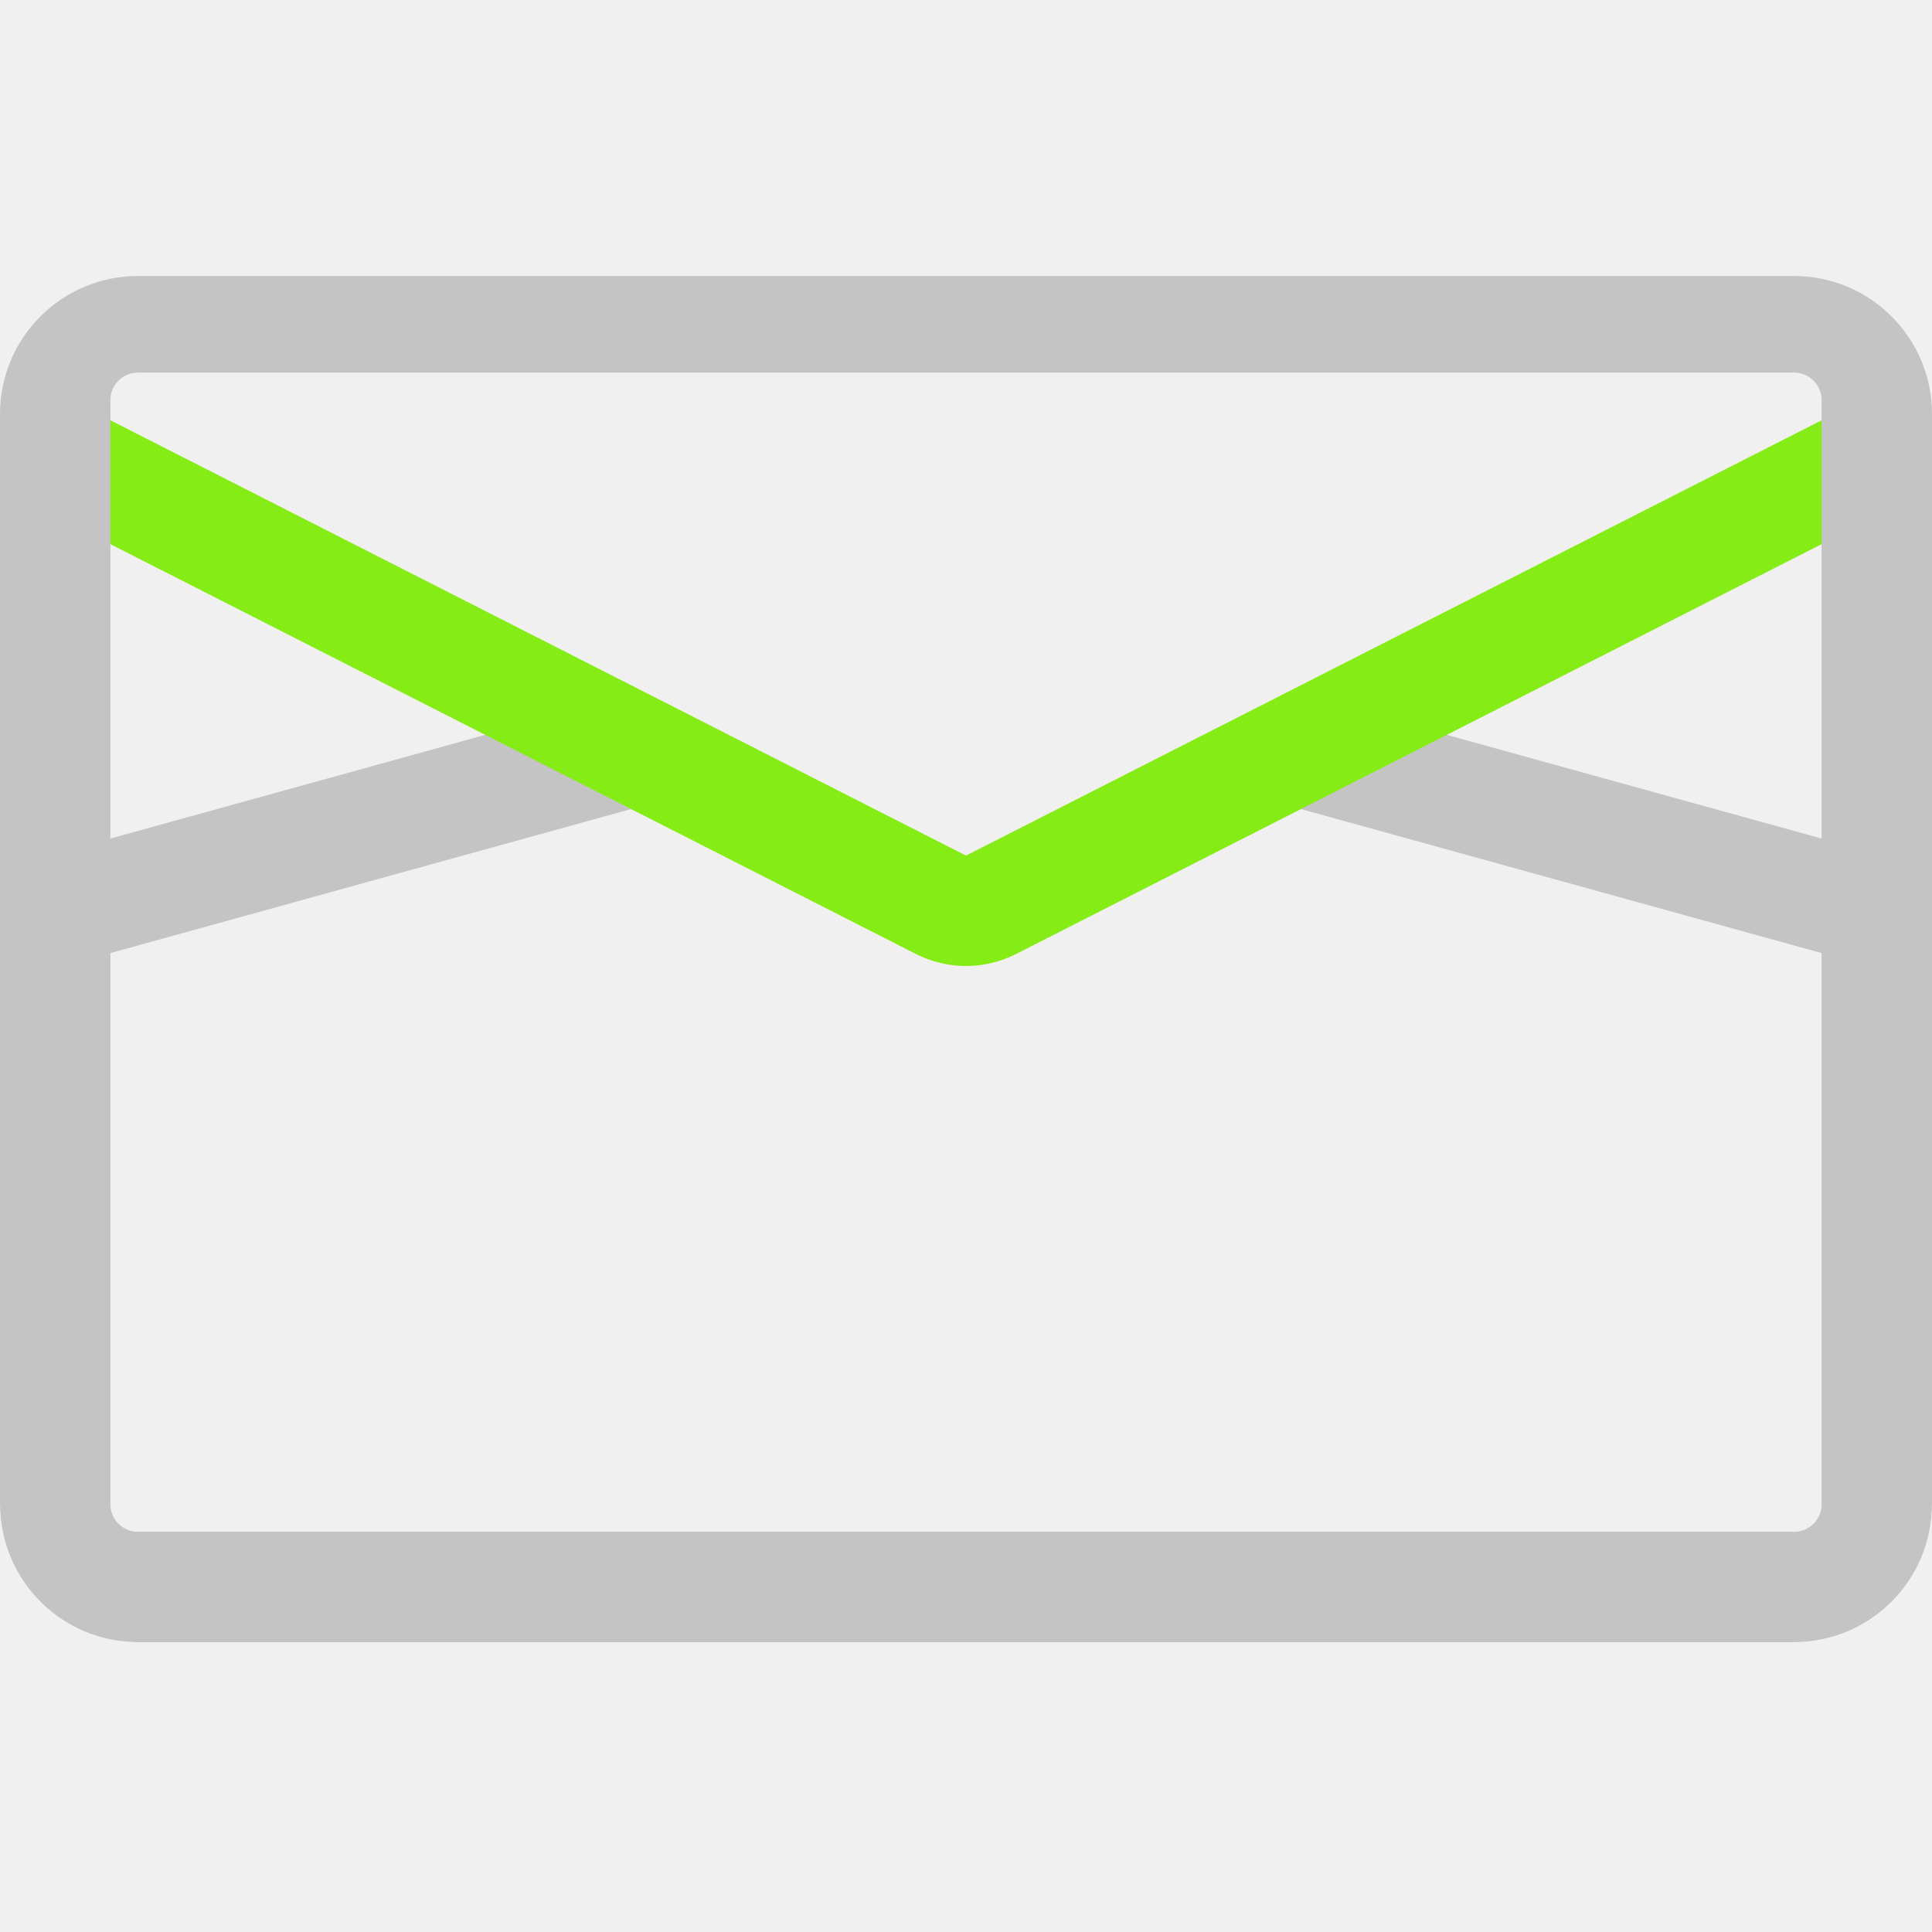
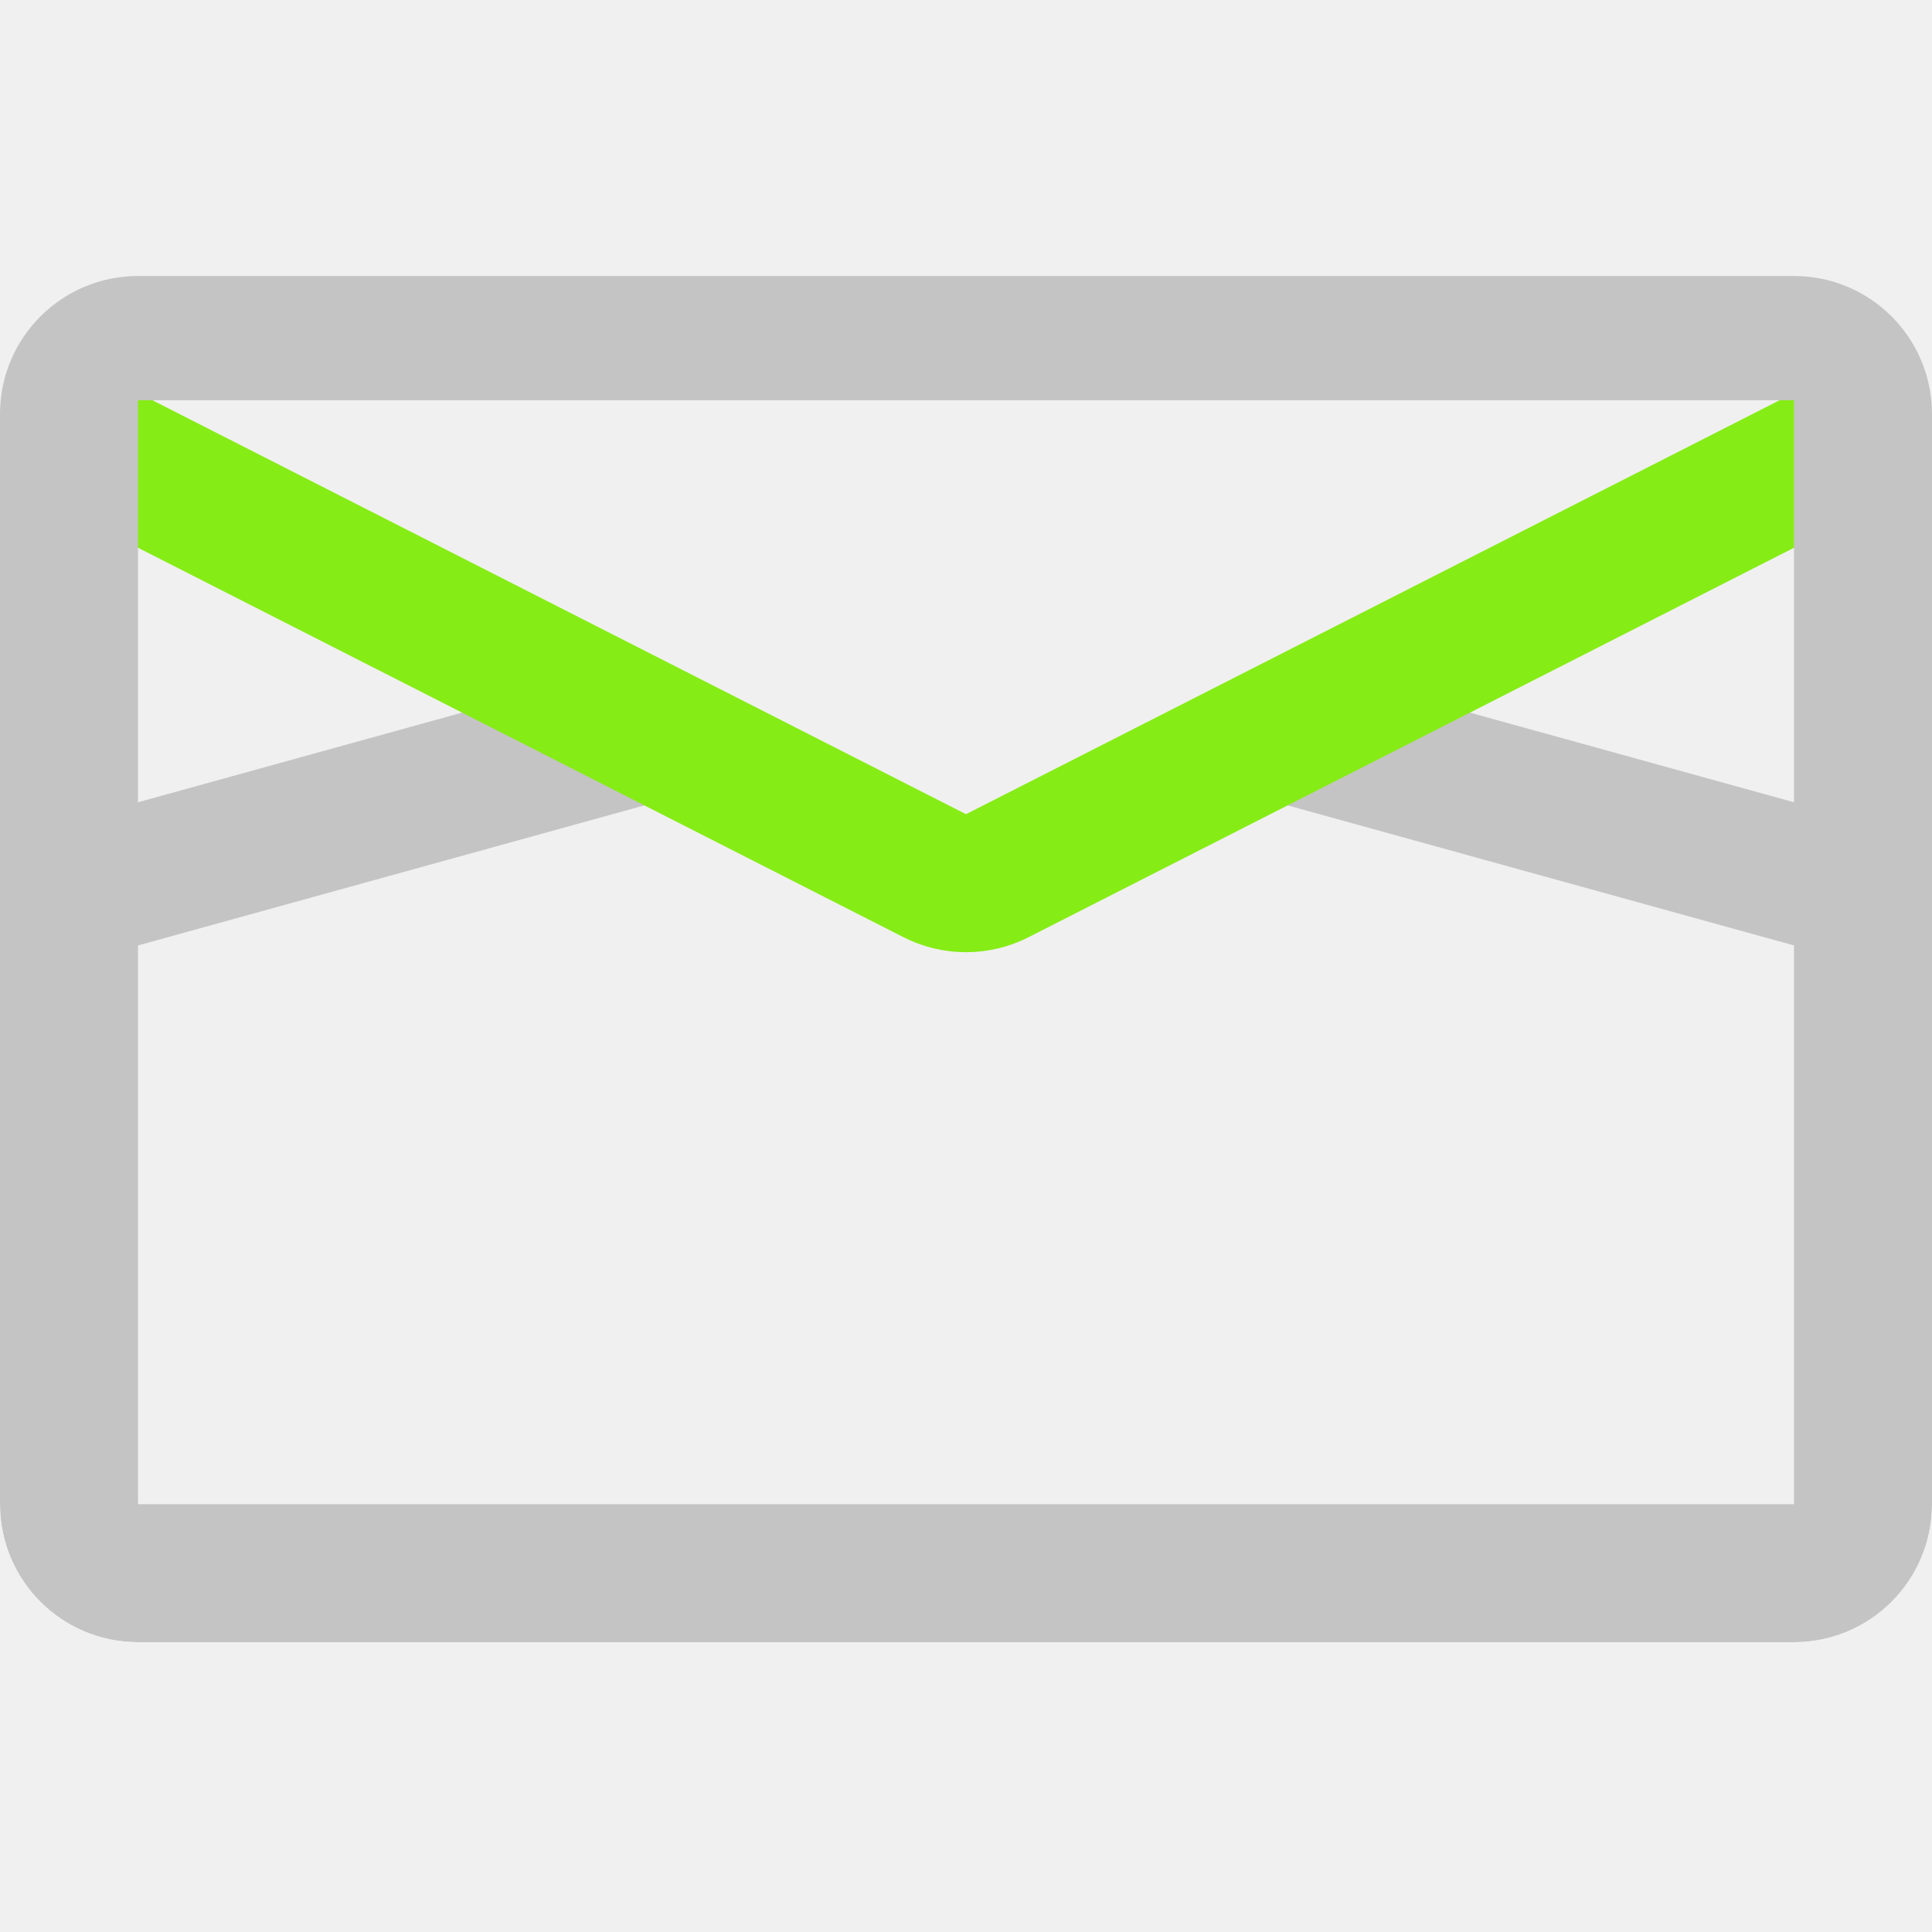
<svg xmlns="http://www.w3.org/2000/svg" width="140" height="140" viewBox="0 0 140 140" fill="none">
  <mask id="mask0_117_2" style="mask-type:alpha" maskUnits="userSpaceOnUse" x="0" y="20" width="140" height="99">
    <rect y="20" width="140" height="99" rx="10" fill="white" />
  </mask>
  <g mask="url(#mask0_117_2)">
-     <line x1="-0.066" y1="67.145" x2="46.934" y2="54.145" stroke="#C4C4C4" stroke-width="8" />
-     <line y1="-4" x2="48.765" y2="-4" transform="matrix(-0.963811 -0.266586 -0.266586 0.963811 139 71)" stroke="#C4C4C4" stroke-width="8" />
-     <path d="M71.814 65.565C70.674 66.145 69.326 66.145 68.186 65.565L-1.096 30.315C-2.745 29.476 -3.603 27.616 -3.172 25.817C-2.74 24.018 -1.132 22.75 0.718 22.75H139.282C141.132 22.75 142.74 24.018 143.172 25.817C143.603 27.616 142.745 29.476 141.096 30.315L71.814 65.565Z" stroke="#86EC16" stroke-width="8" stroke-linejoin="round" />
-     <rect x="4" y="23" width="132" height="92" rx="6" stroke="#C4C4C4" stroke-width="8" />
+     <line x1="-0.333" y1="66.181" x2="46.667" y2="53.181" stroke="#C4C4C4" stroke-width="10" />
+     <line y1="-5" x2="48.765" y2="-5" transform="matrix(-0.963811 -0.266586 -0.266586 0.963811 139 71)" stroke="#C4C4C4" stroke-width="10" />
+     <path d="M72.267 63.456C70.843 64.181 69.157 64.181 67.733 63.456L-1.549 28.206C-3.61 27.158 -4.683 24.833 -4.144 22.584C-3.605 20.336 -1.594 18.75 0.718 18.75H139.282C141.594 18.75 143.605 20.336 144.144 22.584C144.683 24.833 143.61 27.158 141.549 28.206L72.267 63.456Z" stroke="#86EC16" stroke-width="10" stroke-linejoin="round" />
+     <rect x="5" y="24" width="130" height="90" rx="5" stroke="#C4C4C4" stroke-width="10" />
  </g>
</svg>
